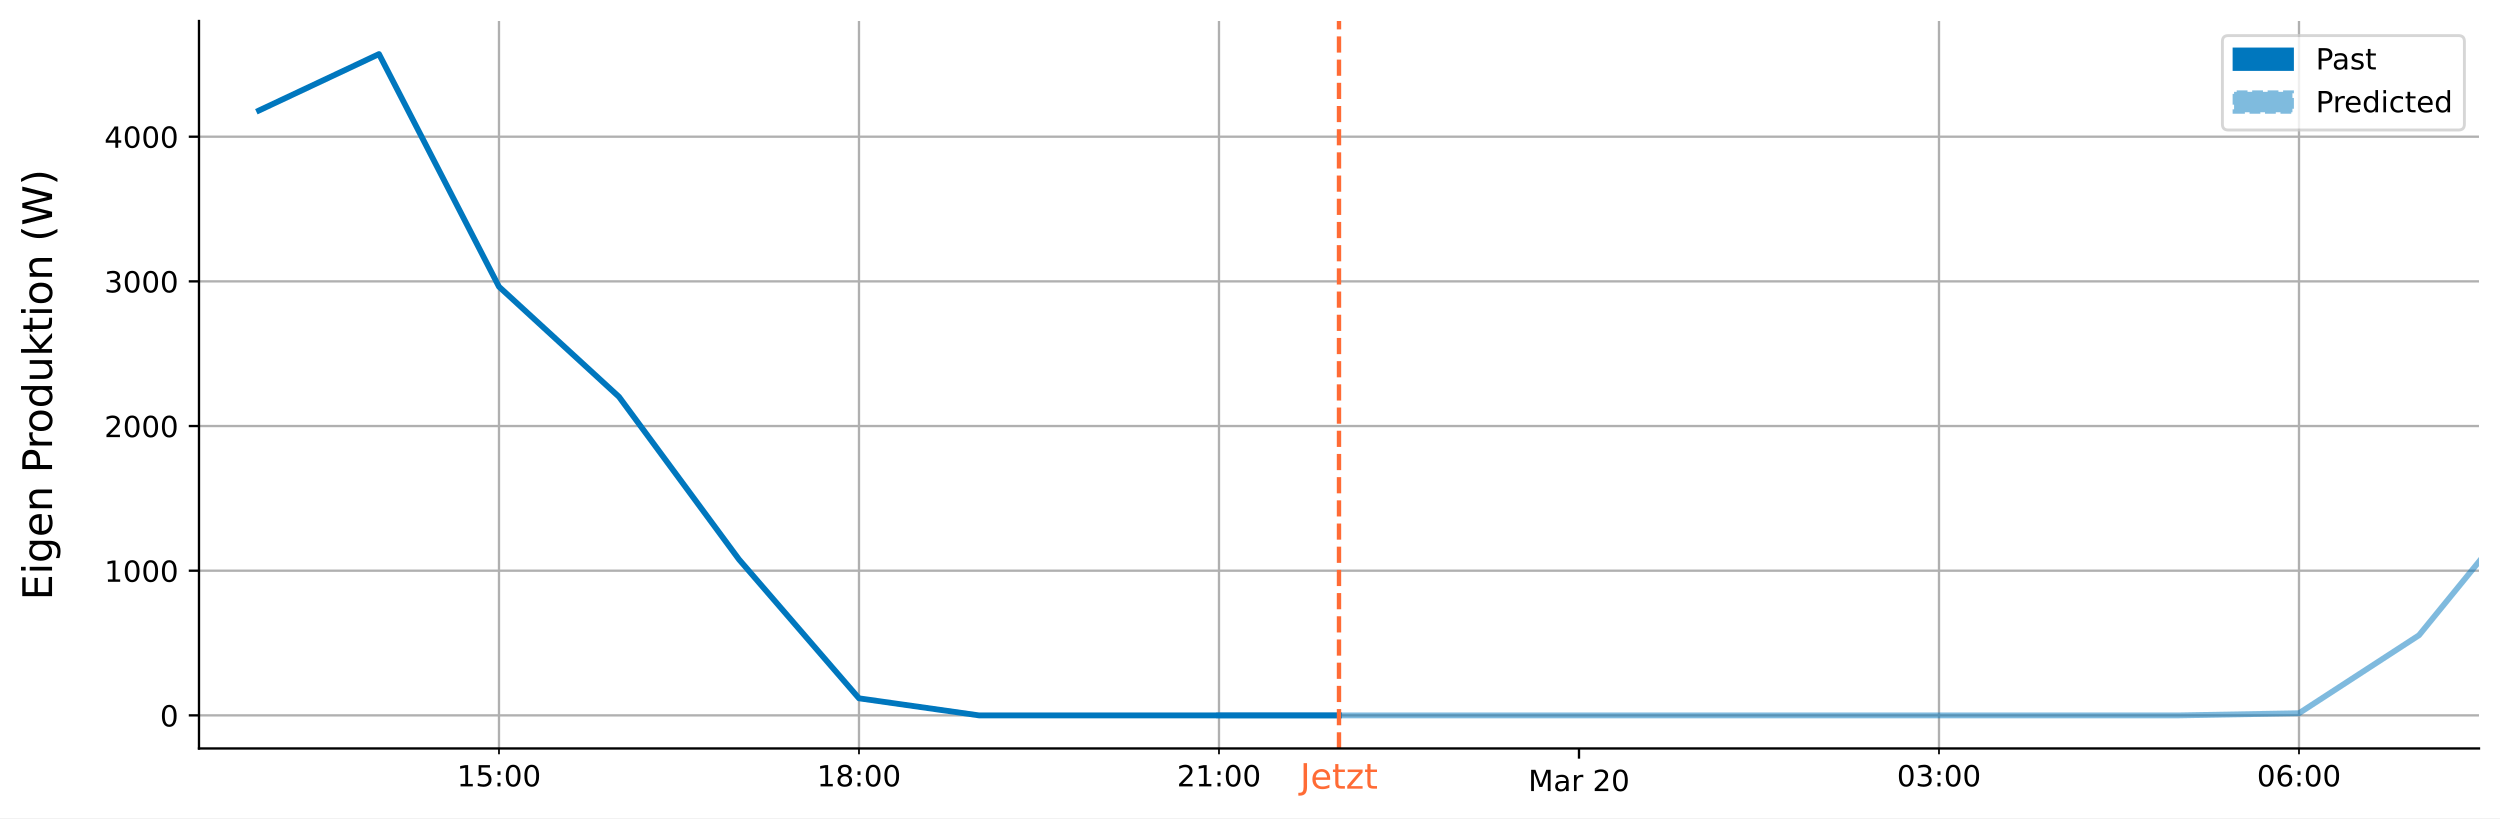
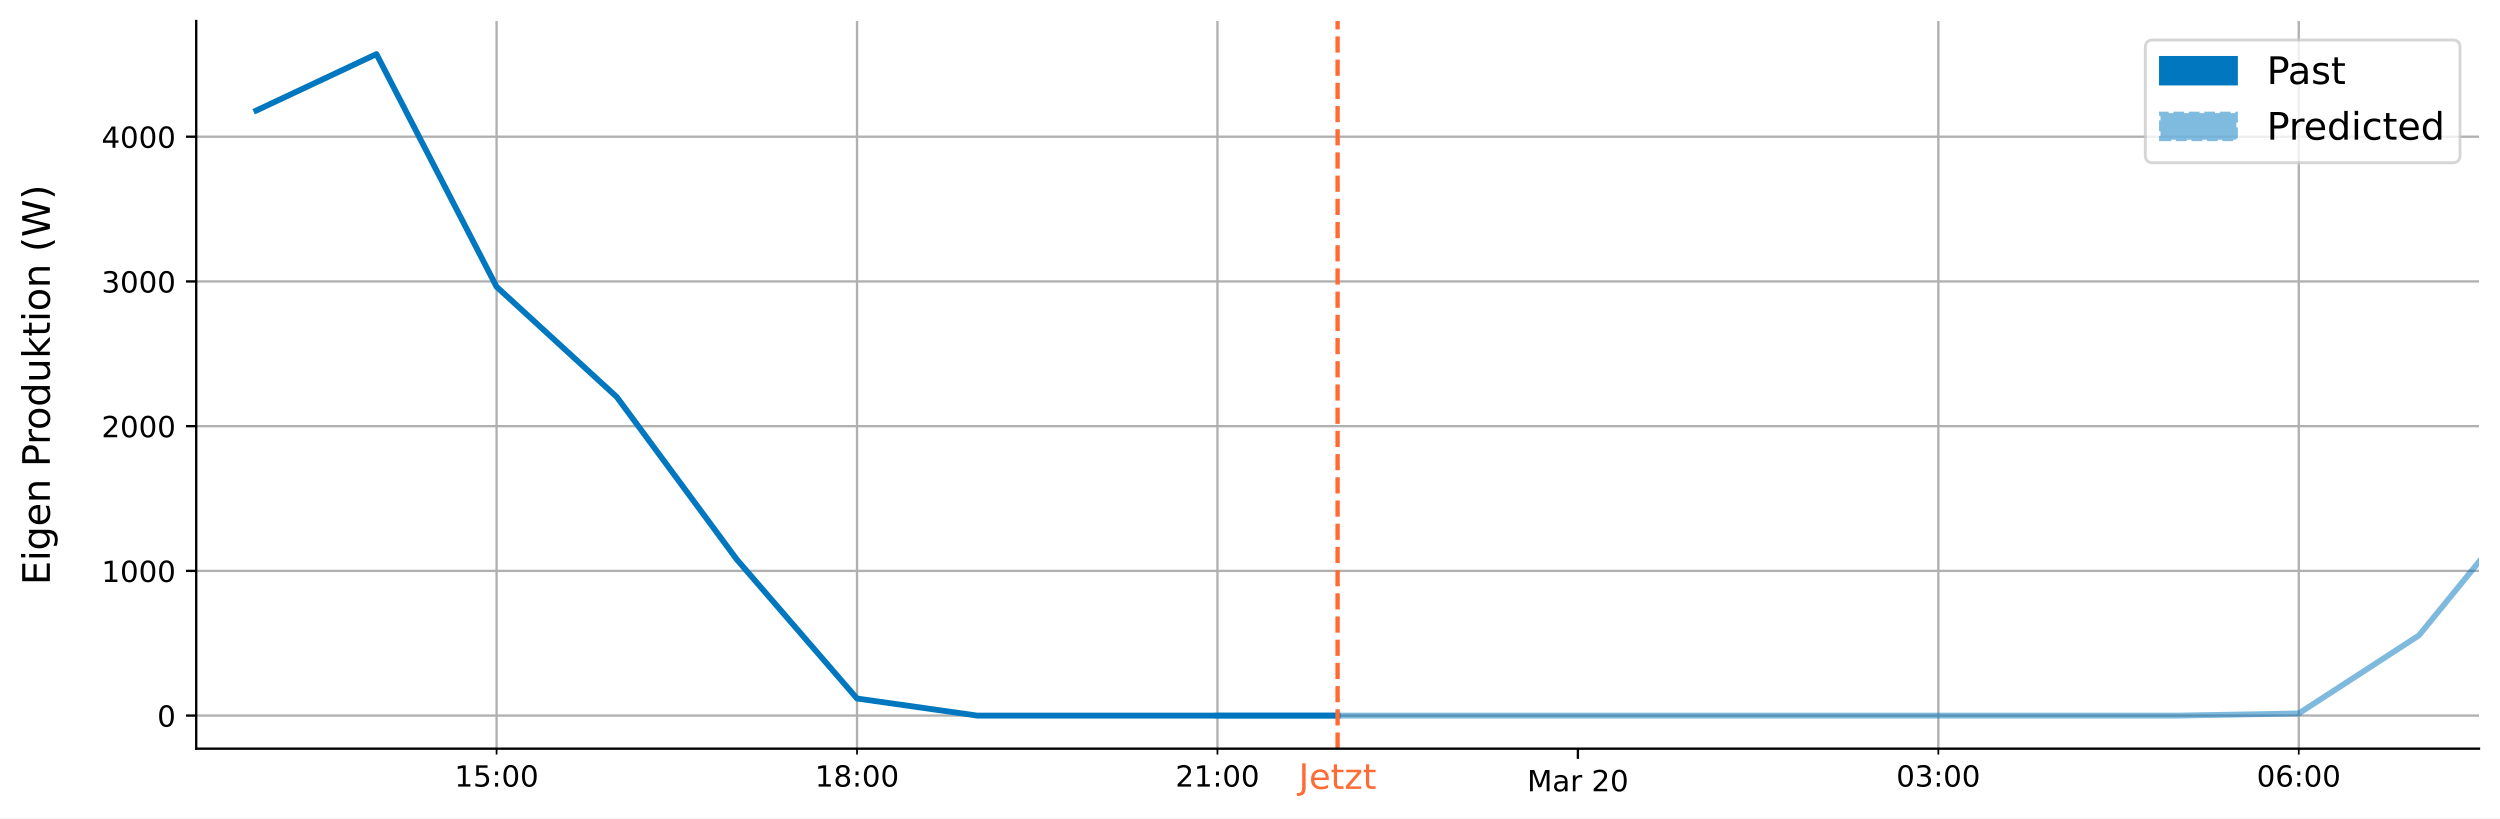
- <svg xmlns="http://www.w3.org/2000/svg" xmlns:xlink="http://www.w3.org/1999/xlink" width="856.829pt" height="280.398pt" viewBox="0 0 856.829 280.398" version="1.1">
+ <svg xmlns="http://www.w3.org/2000/svg" xmlns:xlink="http://www.w3.org/1999/xlink" width="856.582pt" height="280.398pt" viewBox="0 0 856.582 280.398" version="1.1">
  <defs>
    <style type="text/css">*{stroke-linejoin: round; stroke-linecap: butt}</style>
  </defs>
  <g id="figure_1">
    <g id="patch_1">
-       <path d="M -0 280.398  L 856.829 280.398  L 856.829 0  L -0 0  z " style="fill: #ffffff" />
+       <path d="M -0 280.398  L 856.582 280.398  L 856.582 0  L -0 0  z " style="fill: #ffffff" />
    </g>
    <g id="axes_1">
      <g id="patch_2">
-         <path d="M 68.199 256.52  L 849.629 256.52  L 849.629 7.2  L 68.199 7.2  z " style="fill: #ffffff" />
+         <path d="M 67.232 256.52  L 849.382 256.52  L 849.382 7.2  L 67.232 7.2  z " style="fill: #ffffff" />
      </g>
      <g id="matplotlib.axis_1">
        <g id="xtick_1">
          <g id="line2d_1">
            <defs>
-               <path id="m9a75f14186" d="M 0 0  L 0 3.5  " style="stroke: #000000; stroke-width: 0.8" />
-             </defs>
-             <g>
-               <use xlink:href="#m9a75f14186" x="541.17" y="256.52" style="stroke: #000000; stroke-width: 0.8" />
+               <path id="m553870591b" d="M 0 0  L 0 3.5  " style="stroke: #000000; stroke-width: 0.8" />
+             </defs>
+             <g>
+               <use xlink:href="#m553870591b" x="540.638" y="256.52" style="stroke: #000000; stroke-width: 0.8" />
            </g>
          </g>
          <g id="text_1">
-             <g transform="translate(523.785 271.1184) scale(0.1 -0.1)">
+             <g transform="translate(523.253 271.1184) scale(0.1 -0.1)">
              <defs>
                <path id="DejaVuSans-4d" d="M 628 4666  L 1569 4666  L 2759 1491  L 3956 4666  L 4897 4666  L 4897 0  L 4281 0  L 4281 4097  L 3078 897  L 2444 897  L 1241 4097  L 1241 0  L 628 0  L 628 4666  z " transform="scale(0.015625)" />
                <path id="DejaVuSans-61" d="M 2194 1759  Q 1497 1759 1228 1600  Q 959 1441 959 1056  Q 959 750 1161 570  Q 1363 391 1709 391  Q 2188 391 2477 730  Q 2766 1069 2766 1631  L 2766 1759  L 2194 1759  z M 3341 1997  L 3341 0  L 2766 0  L 2766 531  Q 2569 213 2275 61  Q 1981 -91 1556 -91  Q 1019 -91 701 211  Q 384 513 384 1019  Q 384 1609 779 1909  Q 1175 2209 1959 2209  L 2766 2209  L 2766 2266  Q 2766 2663 2505 2880  Q 2244 3097 1772 3097  Q 1472 3097 1187 3025  Q 903 2953 641 2809  L 641 3341  Q 956 3463 1253 3523  Q 1550 3584 1831 3584  Q 2591 3584 2966 3190  Q 3341 2797 3341 1997  z " transform="scale(0.015625)" />
                <path id="DejaVuSans-72" d="M 2631 2963  Q 2534 3019 2420 3045  Q 2306 3072 2169 3072  Q 1681 3072 1420 2755  Q 1159 2438 1159 1844  L 1159 0  L 581 0  L 581 3500  L 1159 3500  L 1159 2956  Q 1341 3275 1631 3429  Q 1922 3584 2338 3584  Q 2397 3584 2469 3576  Q 2541 3569 2628 3553  L 2631 2963  z " transform="scale(0.015625)" />
                <path id="DejaVuSans-20" transform="scale(0.015625)" />
                <path id="DejaVuSans-32" d="M 1228 531  L 3431 531  L 3431 0  L 469 0  L 469 531  Q 828 903 1448 1529  Q 2069 2156 2228 2338  Q 2531 2678 2651 2914  Q 2772 3150 2772 3378  Q 2772 3750 2511 3984  Q 2250 4219 1831 4219  Q 1534 4219 1204 4116  Q 875 4013 500 3803  L 500 4441  Q 881 4594 1212 4672  Q 1544 4750 1819 4750  Q 2544 4750 2975 4387  Q 3406 4025 3406 3419  Q 3406 3131 3298 2873  Q 3191 2616 2906 2266  Q 2828 2175 2409 1742  Q 1991 1309 1228 531  z " transform="scale(0.015625)" />
                <path id="DejaVuSans-30" d="M 2034 4250  Q 1547 4250 1301 3770  Q 1056 3291 1056 2328  Q 1056 1369 1301 889  Q 1547 409 2034 409  Q 2525 409 2770 889  Q 3016 1369 3016 2328  Q 3016 3291 2770 3770  Q 2525 4250 2034 4250  z M 2034 4750  Q 2819 4750 3233 4129  Q 3647 3509 3647 2328  Q 3647 1150 3233 529  Q 2819 -91 2034 -91  Q 1250 -91 836 529  Q 422 1150 422 2328  Q 422 3509 836 4129  Q 1250 4750 2034 4750  z " transform="scale(0.015625)" />
              </defs>
              <use xlink:href="#DejaVuSans-4d" />
              <use xlink:href="#DejaVuSans-61" x="86.279" />
              <use xlink:href="#DejaVuSans-72" x="147.559" />
              <use xlink:href="#DejaVuSans-20" x="188.672" />
              <use xlink:href="#DejaVuSans-32" x="220.459" />
              <use xlink:href="#DejaVuSans-30" x="284.082" />
            </g>
          </g>
        </g>
        <g id="xtick_2">
          <g id="line2d_2">
-             <path d="M 171.019 256.52  L 171.019 7.2  " clip-path="url(#p1a0a011d5e)" style="fill: none; stroke: #b0b0b0; stroke-width: 0.8; stroke-linecap: square" />
+             <path d="M 170.146 256.52  L 170.146 7.2  " clip-path="url(#p2c3e67aa9d)" style="fill: none; stroke: #b0b0b0; stroke-width: 0.8; stroke-linecap: square" />
          </g>
          <g id="line2d_3">
            <defs>
-               <path id="m083a4343ea" d="M 0 0  L 0 2  " style="stroke: #000000; stroke-width: 0.6" />
-             </defs>
-             <g>
-               <use xlink:href="#m083a4343ea" x="171.019" y="256.52" style="stroke: #000000; stroke-width: 0.6" />
+               <path id="m027e913d73" d="M 0 0  L 0 2  " style="stroke: #000000; stroke-width: 0.6" />
+             </defs>
+             <g>
+               <use xlink:href="#m027e913d73" x="170.146" y="256.52" style="stroke: #000000; stroke-width: 0.6" />
            </g>
          </g>
          <g id="text_2">
-             <g transform="translate(156.6097 269.5184) scale(0.1 -0.1)">
+             <g transform="translate(155.7367 269.5184) scale(0.1 -0.1)">
              <defs>
                <path id="DejaVuSans-31" d="M 794 531  L 1825 531  L 1825 4091  L 703 3866  L 703 4441  L 1819 4666  L 2450 4666  L 2450 531  L 3481 531  L 3481 0  L 794 0  L 794 531  z " transform="scale(0.015625)" />
                <path id="DejaVuSans-35" d="M 691 4666  L 3169 4666  L 3169 4134  L 1269 4134  L 1269 2991  Q 1406 3038 1543 3061  Q 1681 3084 1819 3084  Q 2600 3084 3056 2656  Q 3513 2228 3513 1497  Q 3513 744 3044 326  Q 2575 -91 1722 -91  Q 1428 -91 1123 -41  Q 819 9 494 109  L 494 744  Q 775 591 1075 516  Q 1375 441 1709 441  Q 2250 441 2565 725  Q 2881 1009 2881 1497  Q 2881 1984 2565 2268  Q 2250 2553 1709 2553  Q 1456 2553 1204 2497  Q 953 2441 691 2322  L 691 4666  z " transform="scale(0.015625)" />
                <path id="DejaVuSans-3a" d="M 750 794  L 1409 794  L 1409 0  L 750 0  L 750 794  z M 750 3309  L 1409 3309  L 1409 2516  L 750 2516  L 750 3309  z " transform="scale(0.015625)" />
              </defs>
              <use xlink:href="#DejaVuSans-31" />
              <use xlink:href="#DejaVuSans-35" x="63.623" />
              <use xlink:href="#DejaVuSans-3a" x="127.246" />
              <use xlink:href="#DejaVuSans-30" x="160.938" />
              <use xlink:href="#DejaVuSans-30" x="224.561" />
            </g>
          </g>
        </g>
        <g id="xtick_3">
          <g id="line2d_4">
-             <path d="M 294.403 256.52  L 294.403 7.2  " clip-path="url(#p1a0a011d5e)" style="fill: none; stroke: #b0b0b0; stroke-width: 0.8; stroke-linecap: square" />
+             <path d="M 293.643 256.52  L 293.643 7.2  " clip-path="url(#p2c3e67aa9d)" style="fill: none; stroke: #b0b0b0; stroke-width: 0.8; stroke-linecap: square" />
          </g>
          <g id="line2d_5">
            <g>
-               <use xlink:href="#m083a4343ea" x="294.403" y="256.52" style="stroke: #000000; stroke-width: 0.6" />
+               <use xlink:href="#m027e913d73" x="293.643" y="256.52" style="stroke: #000000; stroke-width: 0.6" />
            </g>
          </g>
          <g id="text_3">
-             <g transform="translate(279.9934 269.5184) scale(0.1 -0.1)">
+             <g transform="translate(279.234 269.5184) scale(0.1 -0.1)">
              <defs>
                <path id="DejaVuSans-38" d="M 2034 2216  Q 1584 2216 1326 1975  Q 1069 1734 1069 1313  Q 1069 891 1326 650  Q 1584 409 2034 409  Q 2484 409 2743 651  Q 3003 894 3003 1313  Q 3003 1734 2745 1975  Q 2488 2216 2034 2216  z M 1403 2484  Q 997 2584 770 2862  Q 544 3141 544 3541  Q 544 4100 942 4425  Q 1341 4750 2034 4750  Q 2731 4750 3128 4425  Q 3525 4100 3525 3541  Q 3525 3141 3298 2862  Q 3072 2584 2669 2484  Q 3125 2378 3379 2068  Q 3634 1759 3634 1313  Q 3634 634 3220 271  Q 2806 -91 2034 -91  Q 1263 -91 848 271  Q 434 634 434 1313  Q 434 1759 690 2068  Q 947 2378 1403 2484  z M 1172 3481  Q 1172 3119 1398 2916  Q 1625 2713 2034 2713  Q 2441 2713 2670 2916  Q 2900 3119 2900 3481  Q 2900 3844 2670 4047  Q 2441 4250 2034 4250  Q 1625 4250 1398 4047  Q 1172 3844 1172 3481  z " transform="scale(0.015625)" />
              </defs>
              <use xlink:href="#DejaVuSans-31" />
              <use xlink:href="#DejaVuSans-38" x="63.623" />
              <use xlink:href="#DejaVuSans-3a" x="127.246" />
              <use xlink:href="#DejaVuSans-30" x="160.938" />
              <use xlink:href="#DejaVuSans-30" x="224.561" />
            </g>
          </g>
        </g>
        <g id="xtick_4">
          <g id="line2d_6">
-             <path d="M 417.786 256.52  L 417.786 7.2  " clip-path="url(#p1a0a011d5e)" style="fill: none; stroke: #b0b0b0; stroke-width: 0.8; stroke-linecap: square" />
+             <path d="M 417.141 256.52  L 417.141 7.2  " clip-path="url(#p2c3e67aa9d)" style="fill: none; stroke: #b0b0b0; stroke-width: 0.8; stroke-linecap: square" />
          </g>
          <g id="line2d_7">
            <g>
-               <use xlink:href="#m083a4343ea" x="417.786" y="256.52" style="stroke: #000000; stroke-width: 0.6" />
+               <use xlink:href="#m027e913d73" x="417.141" y="256.52" style="stroke: #000000; stroke-width: 0.6" />
            </g>
          </g>
          <g id="text_4">
-             <g transform="translate(403.3771 269.5184) scale(0.1 -0.1)">
+             <g transform="translate(402.7314 269.5184) scale(0.1 -0.1)">
              <use xlink:href="#DejaVuSans-32" />
              <use xlink:href="#DejaVuSans-31" x="63.623" />
              <use xlink:href="#DejaVuSans-3a" x="127.246" />
              <use xlink:href="#DejaVuSans-30" x="160.938" />
              <use xlink:href="#DejaVuSans-30" x="224.561" />
            </g>
          </g>
        </g>
        <g id="xtick_5">
          <g id="line2d_8">
-             <path d="M 664.554 256.52  L 664.554 7.2  " clip-path="url(#p1a0a011d5e)" style="fill: none; stroke: #b0b0b0; stroke-width: 0.8; stroke-linecap: square" />
+             <path d="M 664.136 256.52  L 664.136 7.2  " clip-path="url(#p2c3e67aa9d)" style="fill: none; stroke: #b0b0b0; stroke-width: 0.8; stroke-linecap: square" />
          </g>
          <g id="line2d_9">
            <g>
-               <use xlink:href="#m083a4343ea" x="664.554" y="256.52" style="stroke: #000000; stroke-width: 0.6" />
+               <use xlink:href="#m027e913d73" x="664.136" y="256.52" style="stroke: #000000; stroke-width: 0.6" />
            </g>
          </g>
          <g id="text_5">
-             <g transform="translate(650.1445 269.5184) scale(0.1 -0.1)">
+             <g transform="translate(649.7261 269.5184) scale(0.1 -0.1)">
              <defs>
                <path id="DejaVuSans-33" d="M 2597 2516  Q 3050 2419 3304 2112  Q 3559 1806 3559 1356  Q 3559 666 3084 287  Q 2609 -91 1734 -91  Q 1441 -91 1130 -33  Q 819 25 488 141  L 488 750  Q 750 597 1062 519  Q 1375 441 1716 441  Q 2309 441 2620 675  Q 2931 909 2931 1356  Q 2931 1769 2642 2001  Q 2353 2234 1838 2234  L 1294 2234  L 1294 2753  L 1863 2753  Q 2328 2753 2575 2939  Q 2822 3125 2822 3475  Q 2822 3834 2567 4026  Q 2313 4219 1838 4219  Q 1578 4219 1281 4162  Q 984 4106 628 3988  L 628 4550  Q 988 4650 1302 4700  Q 1616 4750 1894 4750  Q 2613 4750 3031 4423  Q 3450 4097 3450 3541  Q 3450 3153 3228 2886  Q 3006 2619 2597 2516  z " transform="scale(0.015625)" />
              </defs>
              <use xlink:href="#DejaVuSans-30" />
              <use xlink:href="#DejaVuSans-33" x="63.623" />
              <use xlink:href="#DejaVuSans-3a" x="127.246" />
              <use xlink:href="#DejaVuSans-30" x="160.938" />
              <use xlink:href="#DejaVuSans-30" x="224.561" />
            </g>
          </g>
        </g>
        <g id="xtick_6">
          <g id="line2d_10">
-             <path d="M 787.938 256.52  L 787.938 7.2  " clip-path="url(#p1a0a011d5e)" style="fill: none; stroke: #b0b0b0; stroke-width: 0.8; stroke-linecap: square" />
+             <path d="M 787.633 256.52  L 787.633 7.2  " clip-path="url(#p2c3e67aa9d)" style="fill: none; stroke: #b0b0b0; stroke-width: 0.8; stroke-linecap: square" />
          </g>
          <g id="line2d_11">
            <g>
-               <use xlink:href="#m083a4343ea" x="787.938" y="256.52" style="stroke: #000000; stroke-width: 0.6" />
+               <use xlink:href="#m027e913d73" x="787.633" y="256.52" style="stroke: #000000; stroke-width: 0.6" />
            </g>
          </g>
          <g id="text_6">
-             <g transform="translate(773.5282 269.5184) scale(0.1 -0.1)">
+             <g transform="translate(773.2235 269.5184) scale(0.1 -0.1)">
              <defs>
                <path id="DejaVuSans-36" d="M 2113 2584  Q 1688 2584 1439 2293  Q 1191 2003 1191 1497  Q 1191 994 1439 701  Q 1688 409 2113 409  Q 2538 409 2786 701  Q 3034 994 3034 1497  Q 3034 2003 2786 2293  Q 2538 2584 2113 2584  z M 3366 4563  L 3366 3988  Q 3128 4100 2886 4159  Q 2644 4219 2406 4219  Q 1781 4219 1451 3797  Q 1122 3375 1075 2522  Q 1259 2794 1537 2939  Q 1816 3084 2150 3084  Q 2853 3084 3261 2657  Q 3669 2231 3669 1497  Q 3669 778 3244 343  Q 2819 -91 2113 -91  Q 1303 -91 875 529  Q 447 1150 447 2328  Q 447 3434 972 4092  Q 1497 4750 2381 4750  Q 2619 4750 2861 4703  Q 3103 4656 3366 4563  z " transform="scale(0.015625)" />
              </defs>
              <use xlink:href="#DejaVuSans-30" />
              <use xlink:href="#DejaVuSans-36" x="63.623" />
              <use xlink:href="#DejaVuSans-3a" x="127.246" />
              <use xlink:href="#DejaVuSans-30" x="160.938" />
              <use xlink:href="#DejaVuSans-30" x="224.561" />
            </g>
          </g>
        </g>
      </g>
      <g id="matplotlib.axis_2">
        <g id="ytick_1">
          <g id="line2d_12">
-             <path d="M 68.199 245.187  L 849.629 245.187  " clip-path="url(#p1a0a011d5e)" style="fill: none; stroke: #b0b0b0; stroke-width: 0.8; stroke-linecap: square" />
+             <path d="M 67.232 245.187  L 849.382 245.187  " clip-path="url(#p2c3e67aa9d)" style="fill: none; stroke: #b0b0b0; stroke-width: 0.8; stroke-linecap: square" />
          </g>
          <g id="line2d_13">
            <defs>
-               <path id="mc9f7bca531" d="M 0 0  L -3.5 0  " style="stroke: #000000; stroke-width: 0.8" />
-             </defs>
-             <g>
-               <use xlink:href="#mc9f7bca531" x="68.199" y="245.187" style="stroke: #000000; stroke-width: 0.8" />
+               <path id="m2e6555d46d" d="M 0 0  L -3.5 0  " style="stroke: #000000; stroke-width: 0.8" />
+             </defs>
+             <g>
+               <use xlink:href="#m2e6555d46d" x="67.232" y="245.187" style="stroke: #000000; stroke-width: 0.8" />
            </g>
          </g>
          <g id="text_7">
-             <g transform="translate(54.83687 248.9865) scale(0.1 -0.1)">
+             <g transform="translate(53.86906 248.9865) scale(0.1 -0.1)">
              <use xlink:href="#DejaVuSans-30" />
            </g>
          </g>
        </g>
        <g id="ytick_2">
          <g id="line2d_14">
-             <path d="M 68.199 195.602  L 849.629 195.602  " clip-path="url(#p1a0a011d5e)" style="fill: none; stroke: #b0b0b0; stroke-width: 0.8; stroke-linecap: square" />
+             <path d="M 67.232 195.602  L 849.382 195.602  " clip-path="url(#p2c3e67aa9d)" style="fill: none; stroke: #b0b0b0; stroke-width: 0.8; stroke-linecap: square" />
          </g>
          <g id="line2d_15">
            <g>
-               <use xlink:href="#mc9f7bca531" x="68.199" y="195.602" style="stroke: #000000; stroke-width: 0.8" />
+               <use xlink:href="#m2e6555d46d" x="67.232" y="195.602" style="stroke: #000000; stroke-width: 0.8" />
            </g>
          </g>
          <g id="text_8">
-             <g transform="translate(35.74938 199.4012) scale(0.1 -0.1)">
+             <g transform="translate(34.78156 199.4012) scale(0.1 -0.1)">
              <use xlink:href="#DejaVuSans-31" />
              <use xlink:href="#DejaVuSans-30" x="63.623" />
              <use xlink:href="#DejaVuSans-30" x="127.246" />
              <use xlink:href="#DejaVuSans-30" x="190.869" />
            </g>
          </g>
        </g>
        <g id="ytick_3">
          <g id="line2d_16">
-             <path d="M 68.199 146.017  L 849.629 146.017  " clip-path="url(#p1a0a011d5e)" style="fill: none; stroke: #b0b0b0; stroke-width: 0.8; stroke-linecap: square" />
+             <path d="M 67.232 146.017  L 849.382 146.017  " clip-path="url(#p2c3e67aa9d)" style="fill: none; stroke: #b0b0b0; stroke-width: 0.8; stroke-linecap: square" />
          </g>
          <g id="line2d_17">
            <g>
-               <use xlink:href="#mc9f7bca531" x="68.199" y="146.017" style="stroke: #000000; stroke-width: 0.8" />
+               <use xlink:href="#m2e6555d46d" x="67.232" y="146.017" style="stroke: #000000; stroke-width: 0.8" />
            </g>
          </g>
          <g id="text_9">
-             <g transform="translate(35.74938 149.8158) scale(0.1 -0.1)">
+             <g transform="translate(34.78156 149.8158) scale(0.1 -0.1)">
              <use xlink:href="#DejaVuSans-32" />
              <use xlink:href="#DejaVuSans-30" x="63.623" />
              <use xlink:href="#DejaVuSans-30" x="127.246" />
              <use xlink:href="#DejaVuSans-30" x="190.869" />
            </g>
          </g>
        </g>
        <g id="ytick_4">
          <g id="line2d_18">
-             <path d="M 68.199 96.431  L 849.629 96.431  " clip-path="url(#p1a0a011d5e)" style="fill: none; stroke: #b0b0b0; stroke-width: 0.8; stroke-linecap: square" />
+             <path d="M 67.232 96.431  L 849.382 96.431  " clip-path="url(#p2c3e67aa9d)" style="fill: none; stroke: #b0b0b0; stroke-width: 0.8; stroke-linecap: square" />
          </g>
          <g id="line2d_19">
            <g>
-               <use xlink:href="#mc9f7bca531" x="68.199" y="96.431" style="stroke: #000000; stroke-width: 0.8" />
+               <use xlink:href="#m2e6555d46d" x="67.232" y="96.431" style="stroke: #000000; stroke-width: 0.8" />
            </g>
          </g>
          <g id="text_10">
-             <g transform="translate(35.74938 100.2305) scale(0.1 -0.1)">
+             <g transform="translate(34.78156 100.2305) scale(0.1 -0.1)">
              <use xlink:href="#DejaVuSans-33" />
              <use xlink:href="#DejaVuSans-30" x="63.623" />
              <use xlink:href="#DejaVuSans-30" x="127.246" />
              <use xlink:href="#DejaVuSans-30" x="190.869" />
            </g>
          </g>
        </g>
        <g id="ytick_5">
          <g id="line2d_20">
-             <path d="M 68.199 46.846  L 849.629 46.846  " clip-path="url(#p1a0a011d5e)" style="fill: none; stroke: #b0b0b0; stroke-width: 0.8; stroke-linecap: square" />
+             <path d="M 67.232 46.846  L 849.382 46.846  " clip-path="url(#p2c3e67aa9d)" style="fill: none; stroke: #b0b0b0; stroke-width: 0.8; stroke-linecap: square" />
          </g>
          <g id="line2d_21">
            <g>
-               <use xlink:href="#mc9f7bca531" x="68.199" y="46.846" style="stroke: #000000; stroke-width: 0.8" />
+               <use xlink:href="#m2e6555d46d" x="67.232" y="46.846" style="stroke: #000000; stroke-width: 0.8" />
            </g>
          </g>
          <g id="text_11">
-             <g transform="translate(35.74938 50.64517) scale(0.1 -0.1)">
+             <g transform="translate(34.78156 50.64517) scale(0.1 -0.1)">
              <defs>
                <path id="DejaVuSans-34" d="M 2419 4116  L 825 1625  L 2419 1625  L 2419 4116  z M 2253 4666  L 3047 4666  L 3047 1625  L 3713 1625  L 3713 1100  L 3047 1100  L 3047 0  L 2419 0  L 2419 1100  L 313 1100  L 313 1709  L 2253 4666  z " transform="scale(0.015625)" />
              </defs>
              <use xlink:href="#DejaVuSans-34" />
              <use xlink:href="#DejaVuSans-30" x="63.623" />
              <use xlink:href="#DejaVuSans-30" x="127.246" />
              <use xlink:href="#DejaVuSans-30" x="190.869" />
            </g>
          </g>
        </g>
        <g id="text_12">
-           <g transform="translate(17.83781 205.6914) rotate(-90) scale(0.14 -0.14)">
+           <g transform="translate(17.07797 200.4177) rotate(-90) scale(0.13 -0.13)">
            <defs>
              <path id="DejaVuSans-45" d="M 628 4666  L 3578 4666  L 3578 4134  L 1259 4134  L 1259 2753  L 3481 2753  L 3481 2222  L 1259 2222  L 1259 531  L 3634 531  L 3634 0  L 628 0  L 628 4666  z " transform="scale(0.015625)" />
              <path id="DejaVuSans-69" d="M 603 3500  L 1178 3500  L 1178 0  L 603 0  L 603 3500  z M 603 4863  L 1178 4863  L 1178 4134  L 603 4134  L 603 4863  z " transform="scale(0.015625)" />
              <path id="DejaVuSans-67" d="M 2906 1791  Q 2906 2416 2648 2759  Q 2391 3103 1925 3103  Q 1463 3103 1205 2759  Q 947 2416 947 1791  Q 947 1169 1205 825  Q 1463 481 1925 481  Q 2391 481 2648 825  Q 2906 1169 2906 1791  z M 3481 434  Q 3481 -459 3084 -895  Q 2688 -1331 1869 -1331  Q 1566 -1331 1297 -1286  Q 1028 -1241 775 -1147  L 775 -588  Q 1028 -725 1275 -790  Q 1522 -856 1778 -856  Q 2344 -856 2625 -561  Q 2906 -266 2906 331  L 2906 616  Q 2728 306 2450 153  Q 2172 0 1784 0  Q 1141 0 747 490  Q 353 981 353 1791  Q 353 2603 747 3093  Q 1141 3584 1784 3584  Q 2172 3584 2450 3431  Q 2728 3278 2906 2969  L 2906 3500  L 3481 3500  L 3481 434  z " transform="scale(0.015625)" />
              <path id="DejaVuSans-65" d="M 3597 1894  L 3597 1613  L 953 1613  Q 991 1019 1311 708  Q 1631 397 2203 397  Q 2534 397 2845 478  Q 3156 559 3463 722  L 3463 178  Q 3153 47 2828 -22  Q 2503 -91 2169 -91  Q 1331 -91 842 396  Q 353 884 353 1716  Q 353 2575 817 3079  Q 1281 3584 2069 3584  Q 2775 3584 3186 3129  Q 3597 2675 3597 1894  z M 3022 2063  Q 3016 2534 2758 2815  Q 2500 3097 2075 3097  Q 1594 3097 1305 2825  Q 1016 2553 972 2059  L 3022 2063  z " transform="scale(0.015625)" />
              <path id="DejaVuSans-6e" d="M 3513 2113  L 3513 0  L 2938 0  L 2938 2094  Q 2938 2591 2744 2837  Q 2550 3084 2163 3084  Q 1697 3084 1428 2787  Q 1159 2491 1159 1978  L 1159 0  L 581 0  L 581 3500  L 1159 3500  L 1159 2956  Q 1366 3272 1645 3428  Q 1925 3584 2291 3584  Q 2894 3584 3203 3211  Q 3513 2838 3513 2113  z " transform="scale(0.015625)" />
              <path id="DejaVuSans-50" d="M 1259 4147  L 1259 2394  L 2053 2394  Q 2494 2394 2734 2622  Q 2975 2850 2975 3272  Q 2975 3691 2734 3919  Q 2494 4147 2053 4147  L 1259 4147  z M 628 4666  L 2053 4666  Q 2838 4666 3239 4311  Q 3641 3956 3641 3272  Q 3641 2581 3239 2228  Q 2838 1875 2053 1875  L 1259 1875  L 1259 0  L 628 0  L 628 4666  z " transform="scale(0.015625)" />
              <path id="DejaVuSans-6f" d="M 1959 3097  Q 1497 3097 1228 2736  Q 959 2375 959 1747  Q 959 1119 1226 758  Q 1494 397 1959 397  Q 2419 397 2687 759  Q 2956 1122 2956 1747  Q 2956 2369 2687 2733  Q 2419 3097 1959 3097  z M 1959 3584  Q 2709 3584 3137 3096  Q 3566 2609 3566 1747  Q 3566 888 3137 398  Q 2709 -91 1959 -91  Q 1206 -91 779 398  Q 353 888 353 1747  Q 353 2609 779 3096  Q 1206 3584 1959 3584  z " transform="scale(0.015625)" />
              <path id="DejaVuSans-64" d="M 2906 2969  L 2906 4863  L 3481 4863  L 3481 0  L 2906 0  L 2906 525  Q 2725 213 2448 61  Q 2172 -91 1784 -91  Q 1150 -91 751 415  Q 353 922 353 1747  Q 353 2572 751 3078  Q 1150 3584 1784 3584  Q 2172 3584 2448 3432  Q 2725 3281 2906 2969  z M 947 1747  Q 947 1113 1208 752  Q 1469 391 1925 391  Q 2381 391 2643 752  Q 2906 1113 2906 1747  Q 2906 2381 2643 2742  Q 2381 3103 1925 3103  Q 1469 3103 1208 2742  Q 947 2381 947 1747  z " transform="scale(0.015625)" />
              <path id="DejaVuSans-75" d="M 544 1381  L 544 3500  L 1119 3500  L 1119 1403  Q 1119 906 1312 657  Q 1506 409 1894 409  Q 2359 409 2629 706  Q 2900 1003 2900 1516  L 2900 3500  L 3475 3500  L 3475 0  L 2900 0  L 2900 538  Q 2691 219 2414 64  Q 2138 -91 1772 -91  Q 1169 -91 856 284  Q 544 659 544 1381  z M 1991 3584  L 1991 3584  z " transform="scale(0.015625)" />
              <path id="DejaVuSans-6b" d="M 581 4863  L 1159 4863  L 1159 1991  L 2875 3500  L 3609 3500  L 1753 1863  L 3688 0  L 2938 0  L 1159 1709  L 1159 0  L 581 0  L 581 4863  z " transform="scale(0.015625)" />
              <path id="DejaVuSans-74" d="M 1172 4494  L 1172 3500  L 2356 3500  L 2356 3053  L 1172 3053  L 1172 1153  Q 1172 725 1289 603  Q 1406 481 1766 481  L 2356 481  L 2356 0  L 1766 0  Q 1100 0 847 248  Q 594 497 594 1153  L 594 3053  L 172 3053  L 172 3500  L 594 3500  L 594 4494  L 1172 4494  z " transform="scale(0.015625)" />
              <path id="DejaVuSans-28" d="M 1984 4856  Q 1566 4138 1362 3434  Q 1159 2731 1159 2009  Q 1159 1288 1364 580  Q 1569 -128 1984 -844  L 1484 -844  Q 1016 -109 783 600  Q 550 1309 550 2009  Q 550 2706 781 3412  Q 1013 4119 1484 4856  L 1984 4856  z " transform="scale(0.015625)" />
              <path id="DejaVuSans-57" d="M 213 4666  L 850 4666  L 1831 722  L 2809 4666  L 3519 4666  L 4500 722  L 5478 4666  L 6119 4666  L 4947 0  L 4153 0  L 3169 4050  L 2175 0  L 1381 0  L 213 4666  z " transform="scale(0.015625)" />
              <path id="DejaVuSans-29" d="M 513 4856  L 1013 4856  Q 1481 4119 1714 3412  Q 1947 2706 1947 2009  Q 1947 1309 1714 600  Q 1481 -109 1013 -844  L 513 -844  Q 928 -128 1133 580  Q 1338 1288 1338 2009  Q 1338 2731 1133 3434  Q 928 4138 513 4856  z " transform="scale(0.015625)" />
            </defs>
            <use xlink:href="#DejaVuSans-45" />
            <use xlink:href="#DejaVuSans-69" x="63.184" />
            <use xlink:href="#DejaVuSans-67" x="90.967" />
            <use xlink:href="#DejaVuSans-65" x="154.443" />
            <use xlink:href="#DejaVuSans-6e" x="215.967" />
            <use xlink:href="#DejaVuSans-20" x="279.346" />
            <use xlink:href="#DejaVuSans-50" x="311.133" />
            <use xlink:href="#DejaVuSans-72" x="369.686" />
            <use xlink:href="#DejaVuSans-6f" x="408.549" />
            <use xlink:href="#DejaVuSans-64" x="469.73" />
            <use xlink:href="#DejaVuSans-75" x="533.207" />
            <use xlink:href="#DejaVuSans-6b" x="596.586" />
            <use xlink:href="#DejaVuSans-74" x="654.496" />
            <use xlink:href="#DejaVuSans-69" x="693.705" />
            <use xlink:href="#DejaVuSans-6f" x="721.488" />
            <use xlink:href="#DejaVuSans-6e" x="782.67" />
            <use xlink:href="#DejaVuSans-20" x="846.049" />
            <use xlink:href="#DejaVuSans-28" x="877.836" />
            <use xlink:href="#DejaVuSans-57" x="916.85" />
            <use xlink:href="#DejaVuSans-29" x="1015.727" />
          </g>
        </g>
      </g>
      <g id="line2d_22">
-         <path d="M 88.763 37.871  L 129.891 18.533  L 171.019 98.266  L 212.147 136  L 253.275 191.734  L 294.403 239.336  L 335.531 245.187  L 376.659 245.187  L 417.786 245.187  L 458.914 245.187  " clip-path="url(#p1a0a011d5e)" style="fill: none; stroke: #0077be; stroke-width: 2; stroke-linecap: square" />
+         <path d="M 87.814 37.871  L 128.98 18.533  L 170.146 98.266  L 211.312 136  L 252.478 191.734  L 293.643 239.336  L 334.809 245.187  L 375.975 245.187  L 417.141 245.187  L 458.307 245.187  " clip-path="url(#p2c3e67aa9d)" style="fill: none; stroke: #0077be; stroke-width: 2; stroke-linecap: square" />
      </g>
      <g id="line2d_23">
-         <path d="M 417.786 245.187  L 458.914 245.187  L 500.042 245.187  L 541.17 245.187  L 582.298 245.187  L 623.426 245.187  L 664.554 245.187  L 705.682 245.187  L 746.81 245.187  L 787.938 244.443  L 829.065 217.717  L 857.829 182.414  " clip-path="url(#p1a0a011d5e)" style="fill: none; stroke: #0077be; stroke-opacity: 0.5; stroke-width: 2; stroke-linecap: square" />
+         <path d="M 417.141 245.187  L 458.307 245.187  L 499.472 245.187  L 540.638 245.187  L 581.804 245.187  L 622.97 245.187  L 664.136 245.187  L 705.301 245.187  L 746.467 245.187  L 787.633 244.443  L 828.799 217.717  L 857.582 182.423  " clip-path="url(#p2c3e67aa9d)" style="fill: none; stroke: #0077be; stroke-opacity: 0.5; stroke-width: 2; stroke-linecap: square" />
      </g>
      <g id="line2d_24">
-         <path d="M 458.914 256.52  L 458.914 7.2  " clip-path="url(#p1a0a011d5e)" style="fill: none; stroke-dasharray: 5.55,2.4; stroke-dashoffset: 0; stroke: #ff6b35; stroke-width: 1.5" />
+         <path d="M 458.307 256.52  L 458.307 7.2  " clip-path="url(#p2c3e67aa9d)" style="fill: none; stroke-dasharray: 5.55,2.4; stroke-dashoffset: 0; stroke: #ff6b35; stroke-width: 1.5" />
      </g>
      <g id="patch_3">
-         <path d="M 68.199 256.52  L 68.199 7.2  " style="fill: none; stroke: #000000; stroke-width: 0.8; stroke-linejoin: miter; stroke-linecap: square" />
+         <path d="M 67.232 256.52  L 67.232 7.2  " style="fill: none; stroke: #000000; stroke-width: 0.8; stroke-linejoin: miter; stroke-linecap: square" />
      </g>
      <g id="patch_4">
-         <path d="M 68.199 256.52  L 849.629 256.52  " style="fill: none; stroke: #000000; stroke-width: 0.8; stroke-linejoin: miter; stroke-linecap: square" />
+         <path d="M 67.232 256.52  L 849.382 256.52  " style="fill: none; stroke: #000000; stroke-width: 0.8; stroke-linejoin: miter; stroke-linecap: square" />
      </g>
      <g id="text_13">
-         <g style="fill: #ff6b35" transform="translate(445.5991 270.3027) scale(0.12 -0.12)">
+         <g style="fill: #ff6b35" transform="translate(444.9912 270.3027) scale(0.12 -0.12)">
          <defs>
            <path id="DejaVuSans-4a" d="M 628 4666  L 1259 4666  L 1259 325  Q 1259 -519 939 -900  Q 619 -1281 -91 -1281  L -331 -1281  L -331 -750  L -134 -750  Q 284 -750 456 -515  Q 628 -281 628 325  L 628 4666  z " transform="scale(0.015625)" />
            <path id="DejaVuSans-7a" d="M 353 3500  L 3084 3500  L 3084 2975  L 922 459  L 3084 459  L 3084 0  L 275 0  L 275 525  L 2438 3041  L 353 3041  L 353 3500  z " transform="scale(0.015625)" />
          </defs>
          <use xlink:href="#DejaVuSans-4a" />
          <use xlink:href="#DejaVuSans-65" x="29.492" />
          <use xlink:href="#DejaVuSans-74" x="91.016" />
          <use xlink:href="#DejaVuSans-7a" x="130.225" />
          <use xlink:href="#DejaVuSans-74" x="182.715" />
        </g>
      </g>
      <g id="legend_1">
        <g id="patch_5">
-           <path d="M 763.689 44.556  L 842.629 44.556  Q 844.629 44.556 844.629 42.556  L 844.629 14.2  Q 844.629 12.2 842.629 12.2  L 763.689 12.2  Q 761.689 12.2 761.689 14.2  L 761.689 42.556  Q 761.689 44.556 763.689 44.556  z " style="fill: #ffffff; opacity: 0.8; stroke: #cccccc; stroke-linejoin: miter" />
+           <path d="M 737.659 55.763  L 840.282 55.763  Q 842.882 55.763 842.882 53.163  L 842.882 16.3  Q 842.882 13.7 840.282 13.7  L 737.659 13.7  Q 735.059 13.7 735.059 16.3  L 735.059 53.163  Q 735.059 55.763 737.659 55.763  z " style="fill: #ffffff; opacity: 0.8; stroke: #cccccc; stroke-linejoin: miter" />
        </g>
        <g id="patch_6">
-           <path d="M 765.689 23.798  L 785.689 23.798  L 785.689 16.798  L 765.689 16.798  z " style="fill: #0077be; stroke: #0077be; stroke-linejoin: miter" />
+           <path d="M 740.259 28.778  L 766.259 28.778  L 766.259 19.678  L 740.259 19.678  z " style="fill: #0077be; stroke: #0077be; stroke-linejoin: miter" />
        </g>
        <g id="text_14">
-           <g transform="translate(793.6888 23.79844) scale(0.1 -0.1)">
+           <g transform="translate(776.6588 28.77797) scale(0.13 -0.13)">
            <defs>
              <path id="DejaVuSans-73" d="M 2834 3397  L 2834 2853  Q 2591 2978 2328 3040  Q 2066 3103 1784 3103  Q 1356 3103 1142 2972  Q 928 2841 928 2578  Q 928 2378 1081 2264  Q 1234 2150 1697 2047  L 1894 2003  Q 2506 1872 2764 1633  Q 3022 1394 3022 966  Q 3022 478 2636 193  Q 2250 -91 1575 -91  Q 1294 -91 989 -36  Q 684 19 347 128  L 347 722  Q 666 556 975 473  Q 1284 391 1588 391  Q 1994 391 2212 530  Q 2431 669 2431 922  Q 2431 1156 2273 1281  Q 2116 1406 1581 1522  L 1381 1569  Q 847 1681 609 1914  Q 372 2147 372 2553  Q 372 3047 722 3315  Q 1072 3584 1716 3584  Q 2034 3584 2315 3537  Q 2597 3491 2834 3397  z " transform="scale(0.015625)" />
            </defs>
            <use xlink:href="#DejaVuSans-50" />
            <use xlink:href="#DejaVuSans-61" x="55.803" />
            <use xlink:href="#DejaVuSans-73" x="117.082" />
            <use xlink:href="#DejaVuSans-74" x="169.182" />
          </g>
        </g>
        <g id="patch_7">
-           <path d="M 765.689 38.477  L 785.689 38.477  L 785.689 31.477  L 765.689 31.477  z " style="fill: #0077be; opacity: 0.5; stroke-dasharray: 3.7,1.6; stroke-dashoffset: 0; stroke: #0077be; stroke-linejoin: miter" />
+           <path d="M 740.259 47.86  L 766.259 47.86  L 766.259 38.76  L 740.259 38.76  z " style="fill: #0077be; opacity: 0.5; stroke-dasharray: 3.7,1.6; stroke-dashoffset: 0; stroke: #0077be; stroke-linejoin: miter" />
        </g>
        <g id="text_15">
-           <g transform="translate(793.6888 38.47656) scale(0.1 -0.1)">
+           <g transform="translate(776.6588 47.85953) scale(0.13 -0.13)">
            <defs>
              <path id="DejaVuSans-63" d="M 3122 3366  L 3122 2828  Q 2878 2963 2633 3030  Q 2388 3097 2138 3097  Q 1578 3097 1268 2742  Q 959 2388 959 1747  Q 959 1106 1268 751  Q 1578 397 2138 397  Q 2388 397 2633 464  Q 2878 531 3122 666  L 3122 134  Q 2881 22 2623 -34  Q 2366 -91 2075 -91  Q 1284 -91 818 406  Q 353 903 353 1747  Q 353 2603 823 3093  Q 1294 3584 2113 3584  Q 2378 3584 2631 3529  Q 2884 3475 3122 3366  z " transform="scale(0.015625)" />
            </defs>
            <use xlink:href="#DejaVuSans-50" />
            <use xlink:href="#DejaVuSans-72" x="58.553" />
            <use xlink:href="#DejaVuSans-65" x="97.416" />
            <use xlink:href="#DejaVuSans-64" x="158.939" />
            <use xlink:href="#DejaVuSans-69" x="222.416" />
            <use xlink:href="#DejaVuSans-63" x="250.199" />
            <use xlink:href="#DejaVuSans-74" x="305.18" />
            <use xlink:href="#DejaVuSans-65" x="344.389" />
            <use xlink:href="#DejaVuSans-64" x="405.912" />
          </g>
        </g>
      </g>
    </g>
  </g>
  <defs>
-     <clipPath id="p1a0a011d5e">
-       <rect x="68.199" y="7.2" width="781.43" height="249.32" />
+     <clipPath id="p2c3e67aa9d">
+       <rect x="67.232" y="7.2" width="782.15" height="249.32" />
    </clipPath>
  </defs>
</svg>
